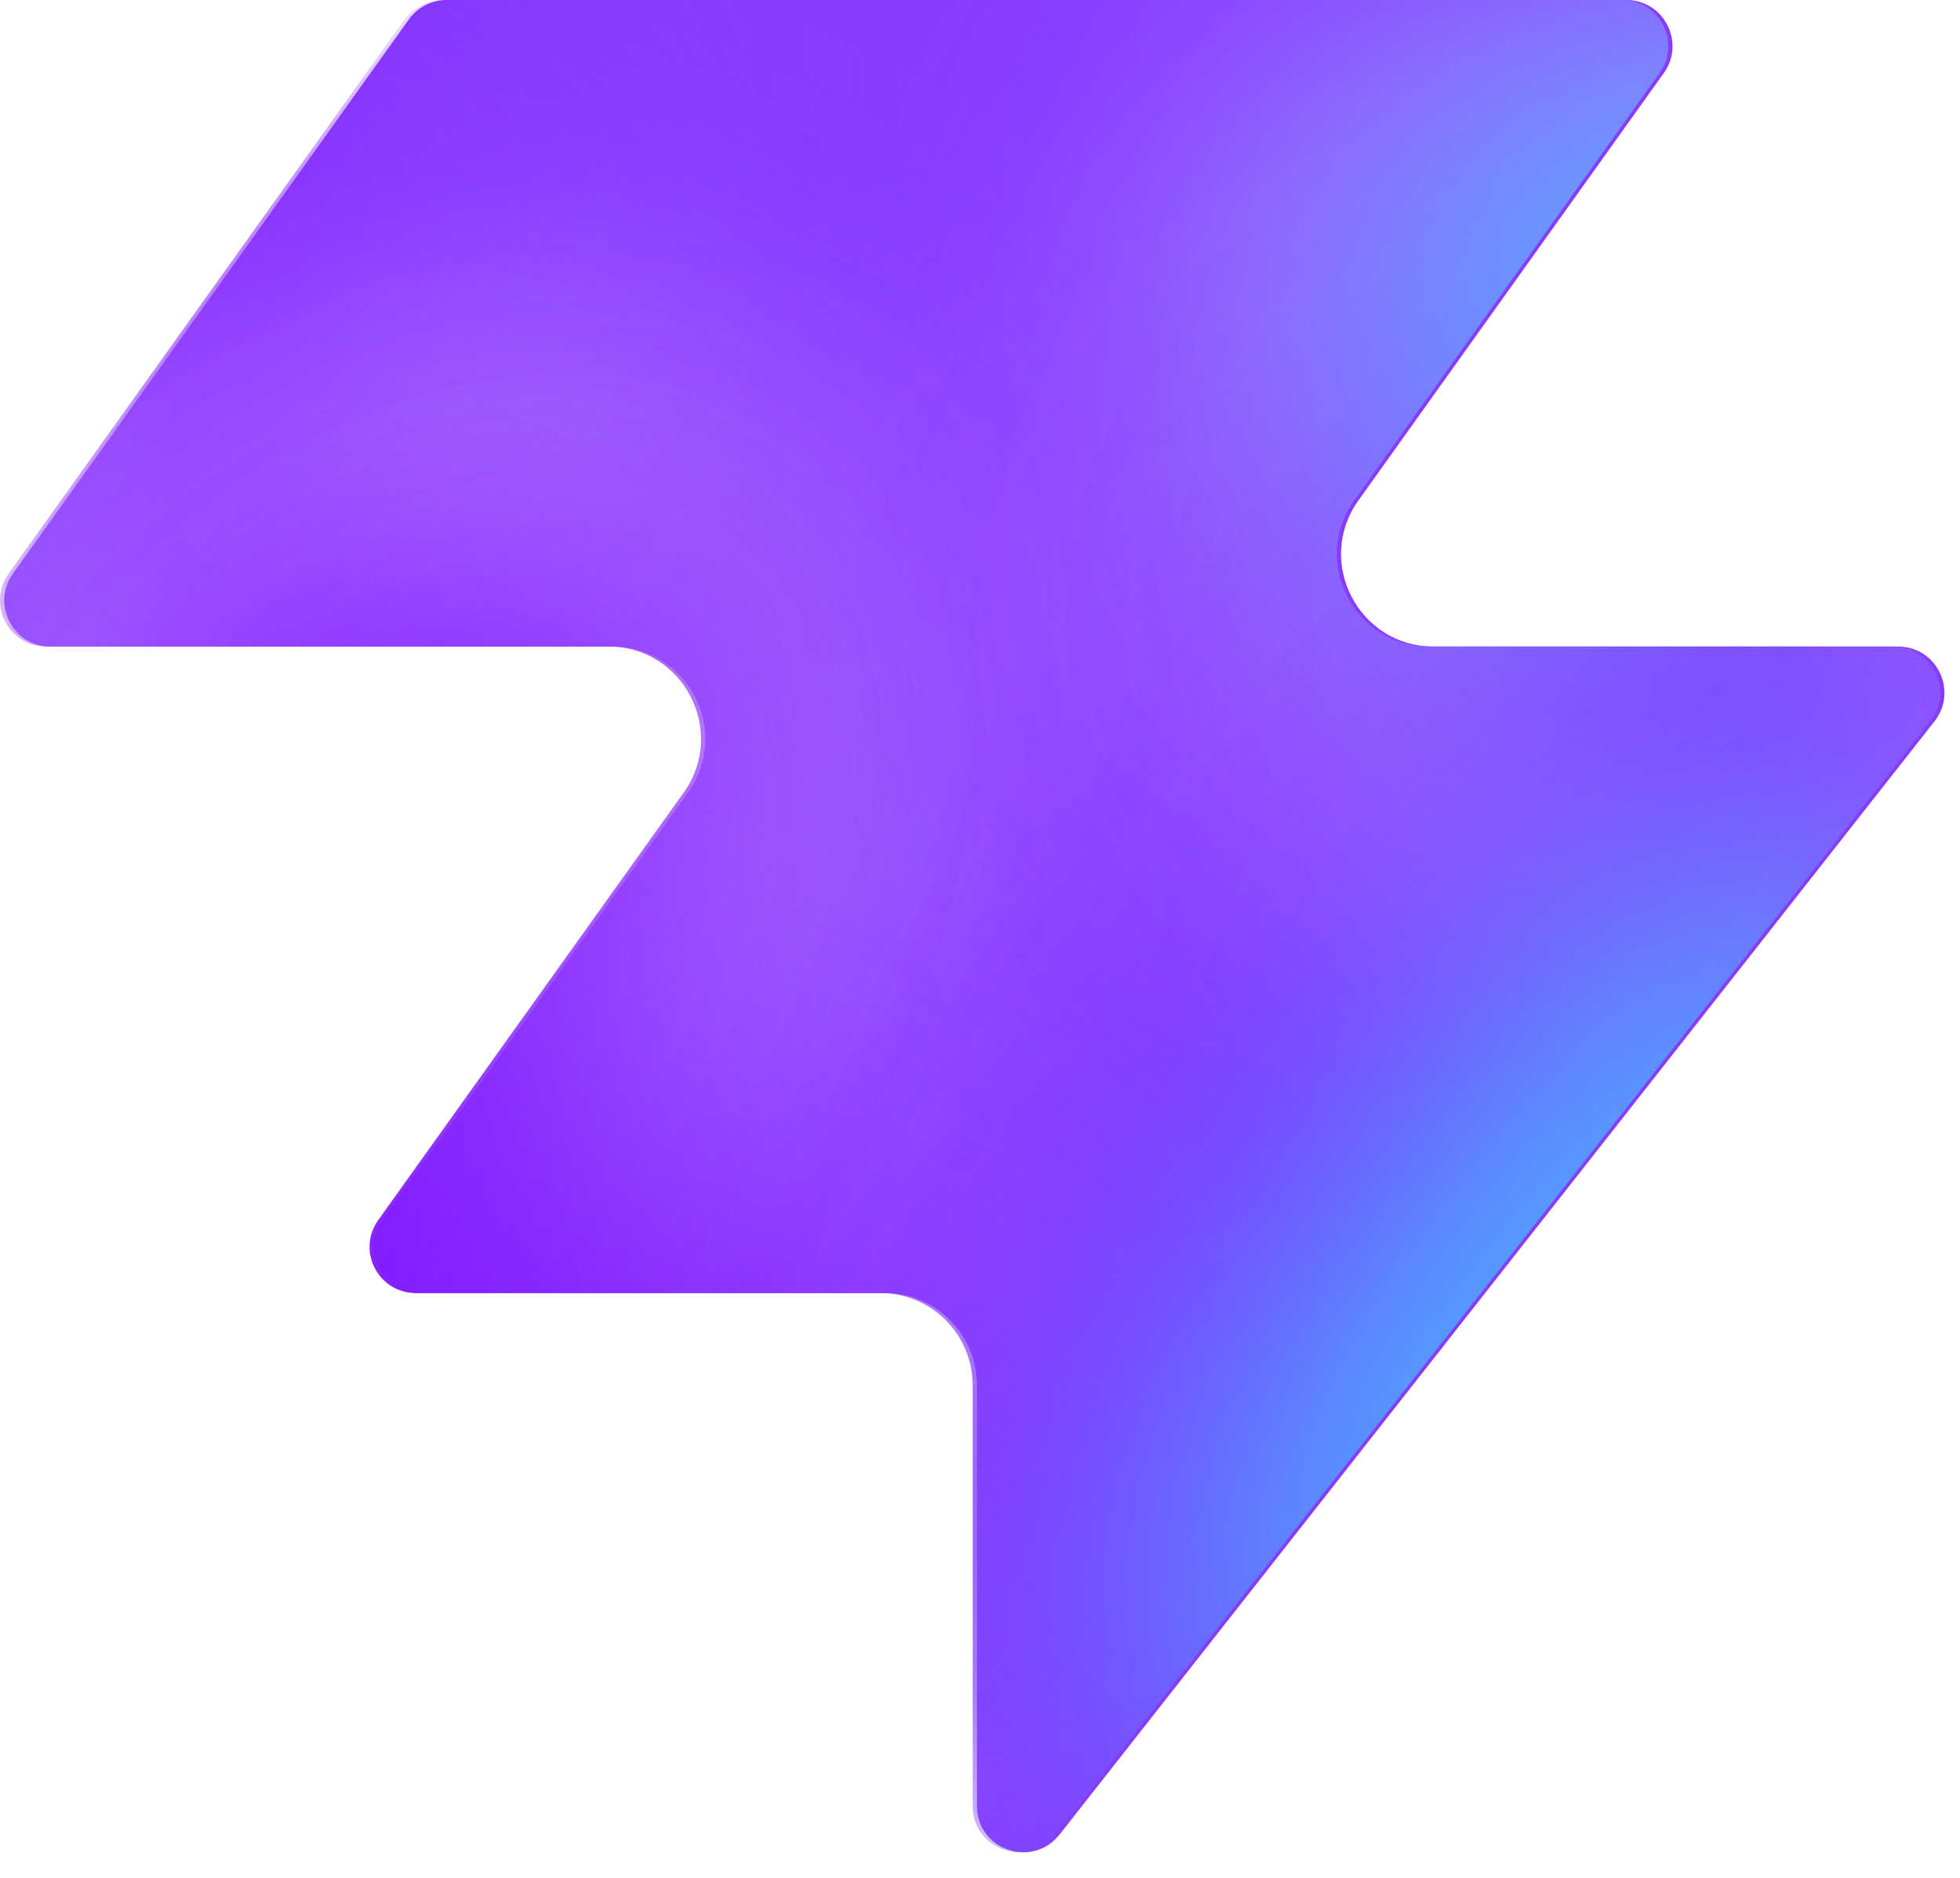
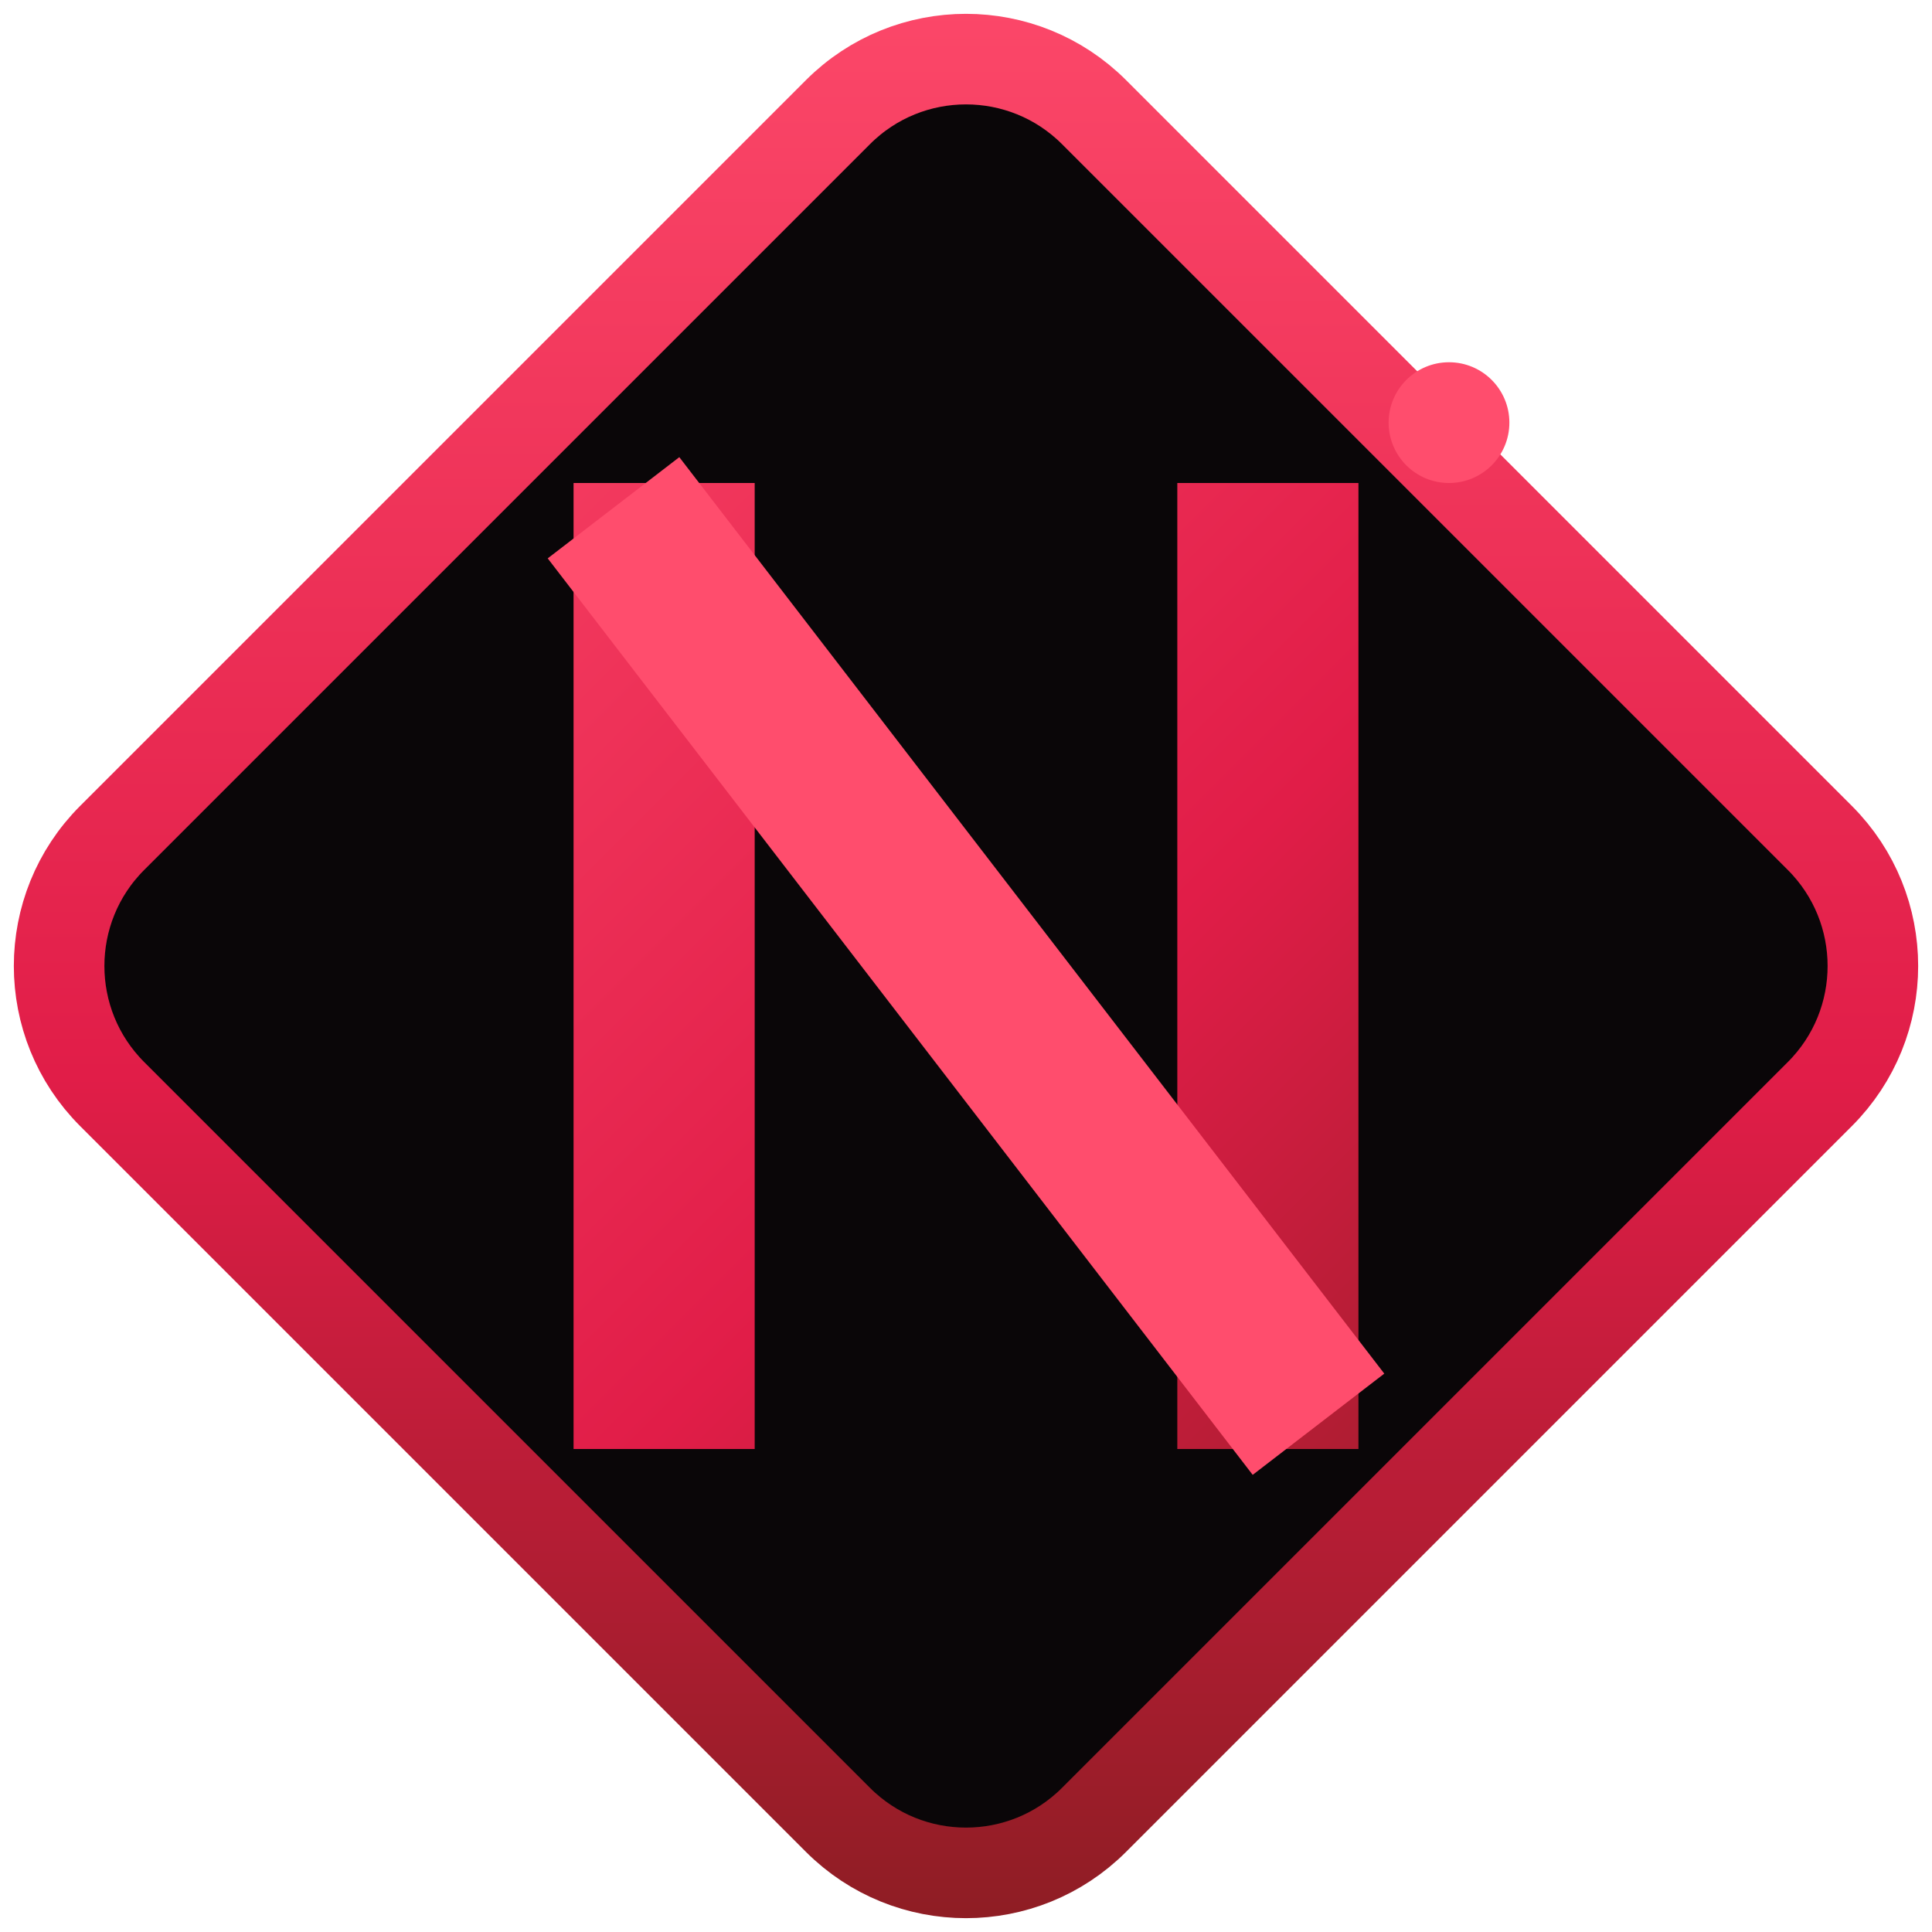
- <svg xmlns="http://www.w3.org/2000/svg" width="48" height="46" fill="none" viewBox="0 0 48 46">
-   <path fill="#863bff" d="M25.946 44.938c-.664.845-2.021.375-2.021-.698V33.937a2.26 2.26 0 0 0-2.262-2.262H10.287c-.92 0-1.456-1.04-.92-1.788l7.48-10.471c1.07-1.497 0-3.578-1.842-3.578H1.237c-.92 0-1.456-1.04-.92-1.788L10.013.474c.214-.297.556-.474.92-.474h28.894c.92 0 1.456 1.04.92 1.788l-7.48 10.471c-1.07 1.498 0 3.579 1.842 3.579h11.377c.943 0 1.473 1.088.89 1.83L25.947 44.94z" style="fill:#863bff;fill:color(display-p3 .525 .23 1);fill-opacity:1" />
-   <mask id="a" width="48" height="46" x="0" y="0" maskUnits="userSpaceOnUse" style="mask-type:alpha">
-     <path fill="#000" d="M25.842 44.938c-.664.844-2.021.375-2.021-.698V33.937a2.26 2.26 0 0 0-2.262-2.262H10.183c-.92 0-1.456-1.04-.92-1.788l7.48-10.471c1.07-1.498 0-3.579-1.842-3.579H1.133c-.92 0-1.456-1.04-.92-1.787L9.91.473c.214-.297.556-.474.92-.474h28.894c.92 0 1.456 1.04.92 1.788l-7.48 10.471c-1.07 1.498 0 3.578 1.842 3.578h11.377c.943 0 1.473 1.088.89 1.832L25.843 44.94z" style="fill:#000;fill-opacity:1" />
-   </mask>
-   <g mask="url(#a)">
-     <g filter="url(#b)">
-       <ellipse cx="5.508" cy="14.704" fill="#ede6ff" rx="5.508" ry="14.704" style="fill:#ede6ff;fill:color(display-p3 .927 .903 1);fill-opacity:1" transform="matrix(.00324 1 1 -.00324 -4.47 31.516)" />
-     </g>
-     <g filter="url(#c)">
-       <ellipse cx="10.399" cy="29.851" fill="#ede6ff" rx="10.399" ry="29.851" style="fill:#ede6ff;fill:color(display-p3 .927 .903 1);fill-opacity:1" transform="matrix(.00324 1 1 -.00324 -39.328 7.883)" />
-     </g>
-     <g filter="url(#d)">
-       <ellipse cx="5.508" cy="30.487" fill="#7e14ff" rx="5.508" ry="30.487" style="fill:#7e14ff;fill:color(display-p3 .492 .077 1);fill-opacity:1" transform="rotate(89.814 -25.913 -14.639)scale(1 -1)" />
-     </g>
-     <g filter="url(#e)">
-       <ellipse cx="5.508" cy="30.599" fill="#7e14ff" rx="5.508" ry="30.599" style="fill:#7e14ff;fill:color(display-p3 .492 .077 1);fill-opacity:1" transform="rotate(89.814 -32.644 -3.334)scale(1 -1)" />
-     </g>
-     <g filter="url(#f)">
-       <ellipse cx="5.508" cy="30.599" fill="#7e14ff" rx="5.508" ry="30.599" style="fill:#7e14ff;fill:color(display-p3 .492 .077 1);fill-opacity:1" transform="matrix(.00324 1 1 -.00324 -34.34 30.47)" />
-     </g>
-     <g filter="url(#g)">
-       <ellipse cx="14.072" cy="22.078" fill="#ede6ff" rx="14.072" ry="22.078" style="fill:#ede6ff;fill:color(display-p3 .927 .903 1);fill-opacity:1" transform="rotate(93.35 24.506 48.493)scale(-1 1)" />
-     </g>
-     <g filter="url(#h)">
-       <ellipse cx="3.47" cy="21.501" fill="#7e14ff" rx="3.47" ry="21.501" style="fill:#7e14ff;fill:color(display-p3 .492 .077 1);fill-opacity:1" transform="rotate(89.009 28.708 47.59)scale(-1 1)" />
-     </g>
-     <g filter="url(#i)">
-       <ellipse cx="3.47" cy="21.501" fill="#7e14ff" rx="3.47" ry="21.501" style="fill:#7e14ff;fill:color(display-p3 .492 .077 1);fill-opacity:1" transform="rotate(89.009 28.708 47.59)scale(-1 1)" />
-     </g>
-     <g filter="url(#j)">
-       <ellipse cx=".387" cy="8.972" fill="#7e14ff" rx="4.407" ry="29.108" style="fill:#7e14ff;fill:color(display-p3 .492 .077 1);fill-opacity:1" transform="rotate(39.51 .387 8.972)" />
-     </g>
-     <g filter="url(#k)">
-       <ellipse cx="47.523" cy="-6.092" fill="#7e14ff" rx="4.407" ry="29.108" style="fill:#7e14ff;fill:color(display-p3 .492 .077 1);fill-opacity:1" transform="rotate(37.892 47.523 -6.092)" />
-     </g>
-     <g filter="url(#l)">
-       <ellipse cx="41.412" cy="6.333" fill="#47bfff" rx="5.971" ry="9.665" style="fill:#47bfff;fill:color(display-p3 .28 .748 1);fill-opacity:1" transform="rotate(37.892 41.412 6.333)" />
-     </g>
-     <g filter="url(#m)">
-       <ellipse cx="-1.879" cy="38.332" fill="#7e14ff" rx="4.407" ry="29.108" style="fill:#7e14ff;fill:color(display-p3 .492 .077 1);fill-opacity:1" transform="rotate(37.892 -1.88 38.332)" />
-     </g>
-     <g filter="url(#n)">
-       <ellipse cx="-1.879" cy="38.332" fill="#7e14ff" rx="4.407" ry="29.108" style="fill:#7e14ff;fill:color(display-p3 .492 .077 1);fill-opacity:1" transform="rotate(37.892 -1.88 38.332)" />
-     </g>
-     <g filter="url(#o)">
-       <ellipse cx="35.651" cy="29.907" fill="#7e14ff" rx="4.407" ry="29.108" style="fill:#7e14ff;fill:color(display-p3 .492 .077 1);fill-opacity:1" transform="rotate(37.892 35.651 29.907)" />
-     </g>
-     <g filter="url(#p)">
-       <ellipse cx="38.418" cy="32.4" fill="#47bfff" rx="5.971" ry="15.297" style="fill:#47bfff;fill:color(display-p3 .28 .748 1);fill-opacity:1" transform="rotate(37.892 38.418 32.4)" />
-     </g>
+ <svg xmlns="http://www.w3.org/2000/svg" viewBox="0 0 64 64" fill="none">
+   <defs>
+     <linearGradient id="fnstroke" x1="6" y1="6" x2="58" y2="58" gradientUnits="userSpaceOnUse">
+       <stop offset="0" stop-color="#ff4d6d" />
+       <stop offset=".55" stop-color="#e11d48" />
+       <stop offset="1" stop-color="#7f1d1d" />
+     </linearGradient>
+   </defs>
+   <g transform="rotate(45 32 32)">
+     <rect x="9" y="9" width="46" height="46" rx="6" fill="#0a0608" stroke="url(#fnstroke)" stroke-width="3" />
  </g>
-   <defs>
-     <filter id="b" width="60.045" height="41.654" x="-19.77" y="16.149" color-interpolation-filters="sRGB" filterUnits="userSpaceOnUse">
-       <feFlood flood-opacity="0" result="BackgroundImageFix" />
-       <feBlend in="SourceGraphic" in2="BackgroundImageFix" result="shape" />
-       <feGaussianBlur result="effect1_foregroundBlur_2002_17158" stdDeviation="7.659" />
-     </filter>
-     <filter id="c" width="90.34" height="51.437" x="-54.613" y="-7.533" color-interpolation-filters="sRGB" filterUnits="userSpaceOnUse">
-       <feFlood flood-opacity="0" result="BackgroundImageFix" />
-       <feBlend in="SourceGraphic" in2="BackgroundImageFix" result="shape" />
-       <feGaussianBlur result="effect1_foregroundBlur_2002_17158" stdDeviation="7.659" />
-     </filter>
-     <filter id="d" width="79.355" height="29.4" x="-49.64" y="2.03" color-interpolation-filters="sRGB" filterUnits="userSpaceOnUse">
-       <feFlood flood-opacity="0" result="BackgroundImageFix" />
-       <feBlend in="SourceGraphic" in2="BackgroundImageFix" result="shape" />
-       <feGaussianBlur result="effect1_foregroundBlur_2002_17158" stdDeviation="4.596" />
-     </filter>
-     <filter id="e" width="79.579" height="29.4" x="-45.045" y="20.029" color-interpolation-filters="sRGB" filterUnits="userSpaceOnUse">
-       <feFlood flood-opacity="0" result="BackgroundImageFix" />
-       <feBlend in="SourceGraphic" in2="BackgroundImageFix" result="shape" />
-       <feGaussianBlur result="effect1_foregroundBlur_2002_17158" stdDeviation="4.596" />
-     </filter>
-     <filter id="f" width="79.579" height="29.4" x="-43.513" y="21.178" color-interpolation-filters="sRGB" filterUnits="userSpaceOnUse">
-       <feFlood flood-opacity="0" result="BackgroundImageFix" />
-       <feBlend in="SourceGraphic" in2="BackgroundImageFix" result="shape" />
-       <feGaussianBlur result="effect1_foregroundBlur_2002_17158" stdDeviation="4.596" />
-     </filter>
-     <filter id="g" width="74.749" height="58.852" x="15.756" y="-17.901" color-interpolation-filters="sRGB" filterUnits="userSpaceOnUse">
-       <feFlood flood-opacity="0" result="BackgroundImageFix" />
-       <feBlend in="SourceGraphic" in2="BackgroundImageFix" result="shape" />
-       <feGaussianBlur result="effect1_foregroundBlur_2002_17158" stdDeviation="7.659" />
-     </filter>
-     <filter id="h" width="61.377" height="25.362" x="23.548" y="2.284" color-interpolation-filters="sRGB" filterUnits="userSpaceOnUse">
-       <feFlood flood-opacity="0" result="BackgroundImageFix" />
-       <feBlend in="SourceGraphic" in2="BackgroundImageFix" result="shape" />
-       <feGaussianBlur result="effect1_foregroundBlur_2002_17158" stdDeviation="4.596" />
-     </filter>
-     <filter id="i" width="61.377" height="25.362" x="23.548" y="2.284" color-interpolation-filters="sRGB" filterUnits="userSpaceOnUse">
-       <feFlood flood-opacity="0" result="BackgroundImageFix" />
-       <feBlend in="SourceGraphic" in2="BackgroundImageFix" result="shape" />
-       <feGaussianBlur result="effect1_foregroundBlur_2002_17158" stdDeviation="4.596" />
-     </filter>
-     <filter id="j" width="56.045" height="63.649" x="-27.636" y="-22.853" color-interpolation-filters="sRGB" filterUnits="userSpaceOnUse">
-       <feFlood flood-opacity="0" result="BackgroundImageFix" />
-       <feBlend in="SourceGraphic" in2="BackgroundImageFix" result="shape" />
-       <feGaussianBlur result="effect1_foregroundBlur_2002_17158" stdDeviation="4.596" />
-     </filter>
-     <filter id="k" width="54.814" height="64.646" x="20.116" y="-38.415" color-interpolation-filters="sRGB" filterUnits="userSpaceOnUse">
-       <feFlood flood-opacity="0" result="BackgroundImageFix" />
-       <feBlend in="SourceGraphic" in2="BackgroundImageFix" result="shape" />
-       <feGaussianBlur result="effect1_foregroundBlur_2002_17158" stdDeviation="4.596" />
-     </filter>
-     <filter id="l" width="33.541" height="35.313" x="24.641" y="-11.323" color-interpolation-filters="sRGB" filterUnits="userSpaceOnUse">
-       <feFlood flood-opacity="0" result="BackgroundImageFix" />
-       <feBlend in="SourceGraphic" in2="BackgroundImageFix" result="shape" />
-       <feGaussianBlur result="effect1_foregroundBlur_2002_17158" stdDeviation="4.596" />
-     </filter>
-     <filter id="m" width="54.814" height="64.646" x="-29.286" y="6.009" color-interpolation-filters="sRGB" filterUnits="userSpaceOnUse">
-       <feFlood flood-opacity="0" result="BackgroundImageFix" />
-       <feBlend in="SourceGraphic" in2="BackgroundImageFix" result="shape" />
-       <feGaussianBlur result="effect1_foregroundBlur_2002_17158" stdDeviation="4.596" />
-     </filter>
-     <filter id="n" width="54.814" height="64.646" x="-29.286" y="6.009" color-interpolation-filters="sRGB" filterUnits="userSpaceOnUse">
-       <feFlood flood-opacity="0" result="BackgroundImageFix" />
-       <feBlend in="SourceGraphic" in2="BackgroundImageFix" result="shape" />
-       <feGaussianBlur result="effect1_foregroundBlur_2002_17158" stdDeviation="4.596" />
-     </filter>
-     <filter id="o" width="54.814" height="64.646" x="8.244" y="-2.416" color-interpolation-filters="sRGB" filterUnits="userSpaceOnUse">
-       <feFlood flood-opacity="0" result="BackgroundImageFix" />
-       <feBlend in="SourceGraphic" in2="BackgroundImageFix" result="shape" />
-       <feGaussianBlur result="effect1_foregroundBlur_2002_17158" stdDeviation="4.596" />
-     </filter>
-     <filter id="p" width="39.409" height="43.623" x="18.713" y="10.588" color-interpolation-filters="sRGB" filterUnits="userSpaceOnUse">
-       <feFlood flood-opacity="0" result="BackgroundImageFix" />
-       <feBlend in="SourceGraphic" in2="BackgroundImageFix" result="shape" />
-       <feGaussianBlur result="effect1_foregroundBlur_2002_17158" stdDeviation="4.596" />
-     </filter>
-   </defs>
+   <path d="M22 19 V45" stroke="url(#fnstroke)" stroke-width="6" stroke-linecap="square" />
+   <path d="M42 19 V45" stroke="url(#fnstroke)" stroke-width="6" stroke-linecap="square" />
+   <path d="M22 19 L42 45" stroke="#ff4d6d" stroke-width="5.5" stroke-linecap="square" />
+   <circle cx="48" cy="14" r="2" fill="#ff4d6d" />
</svg>
